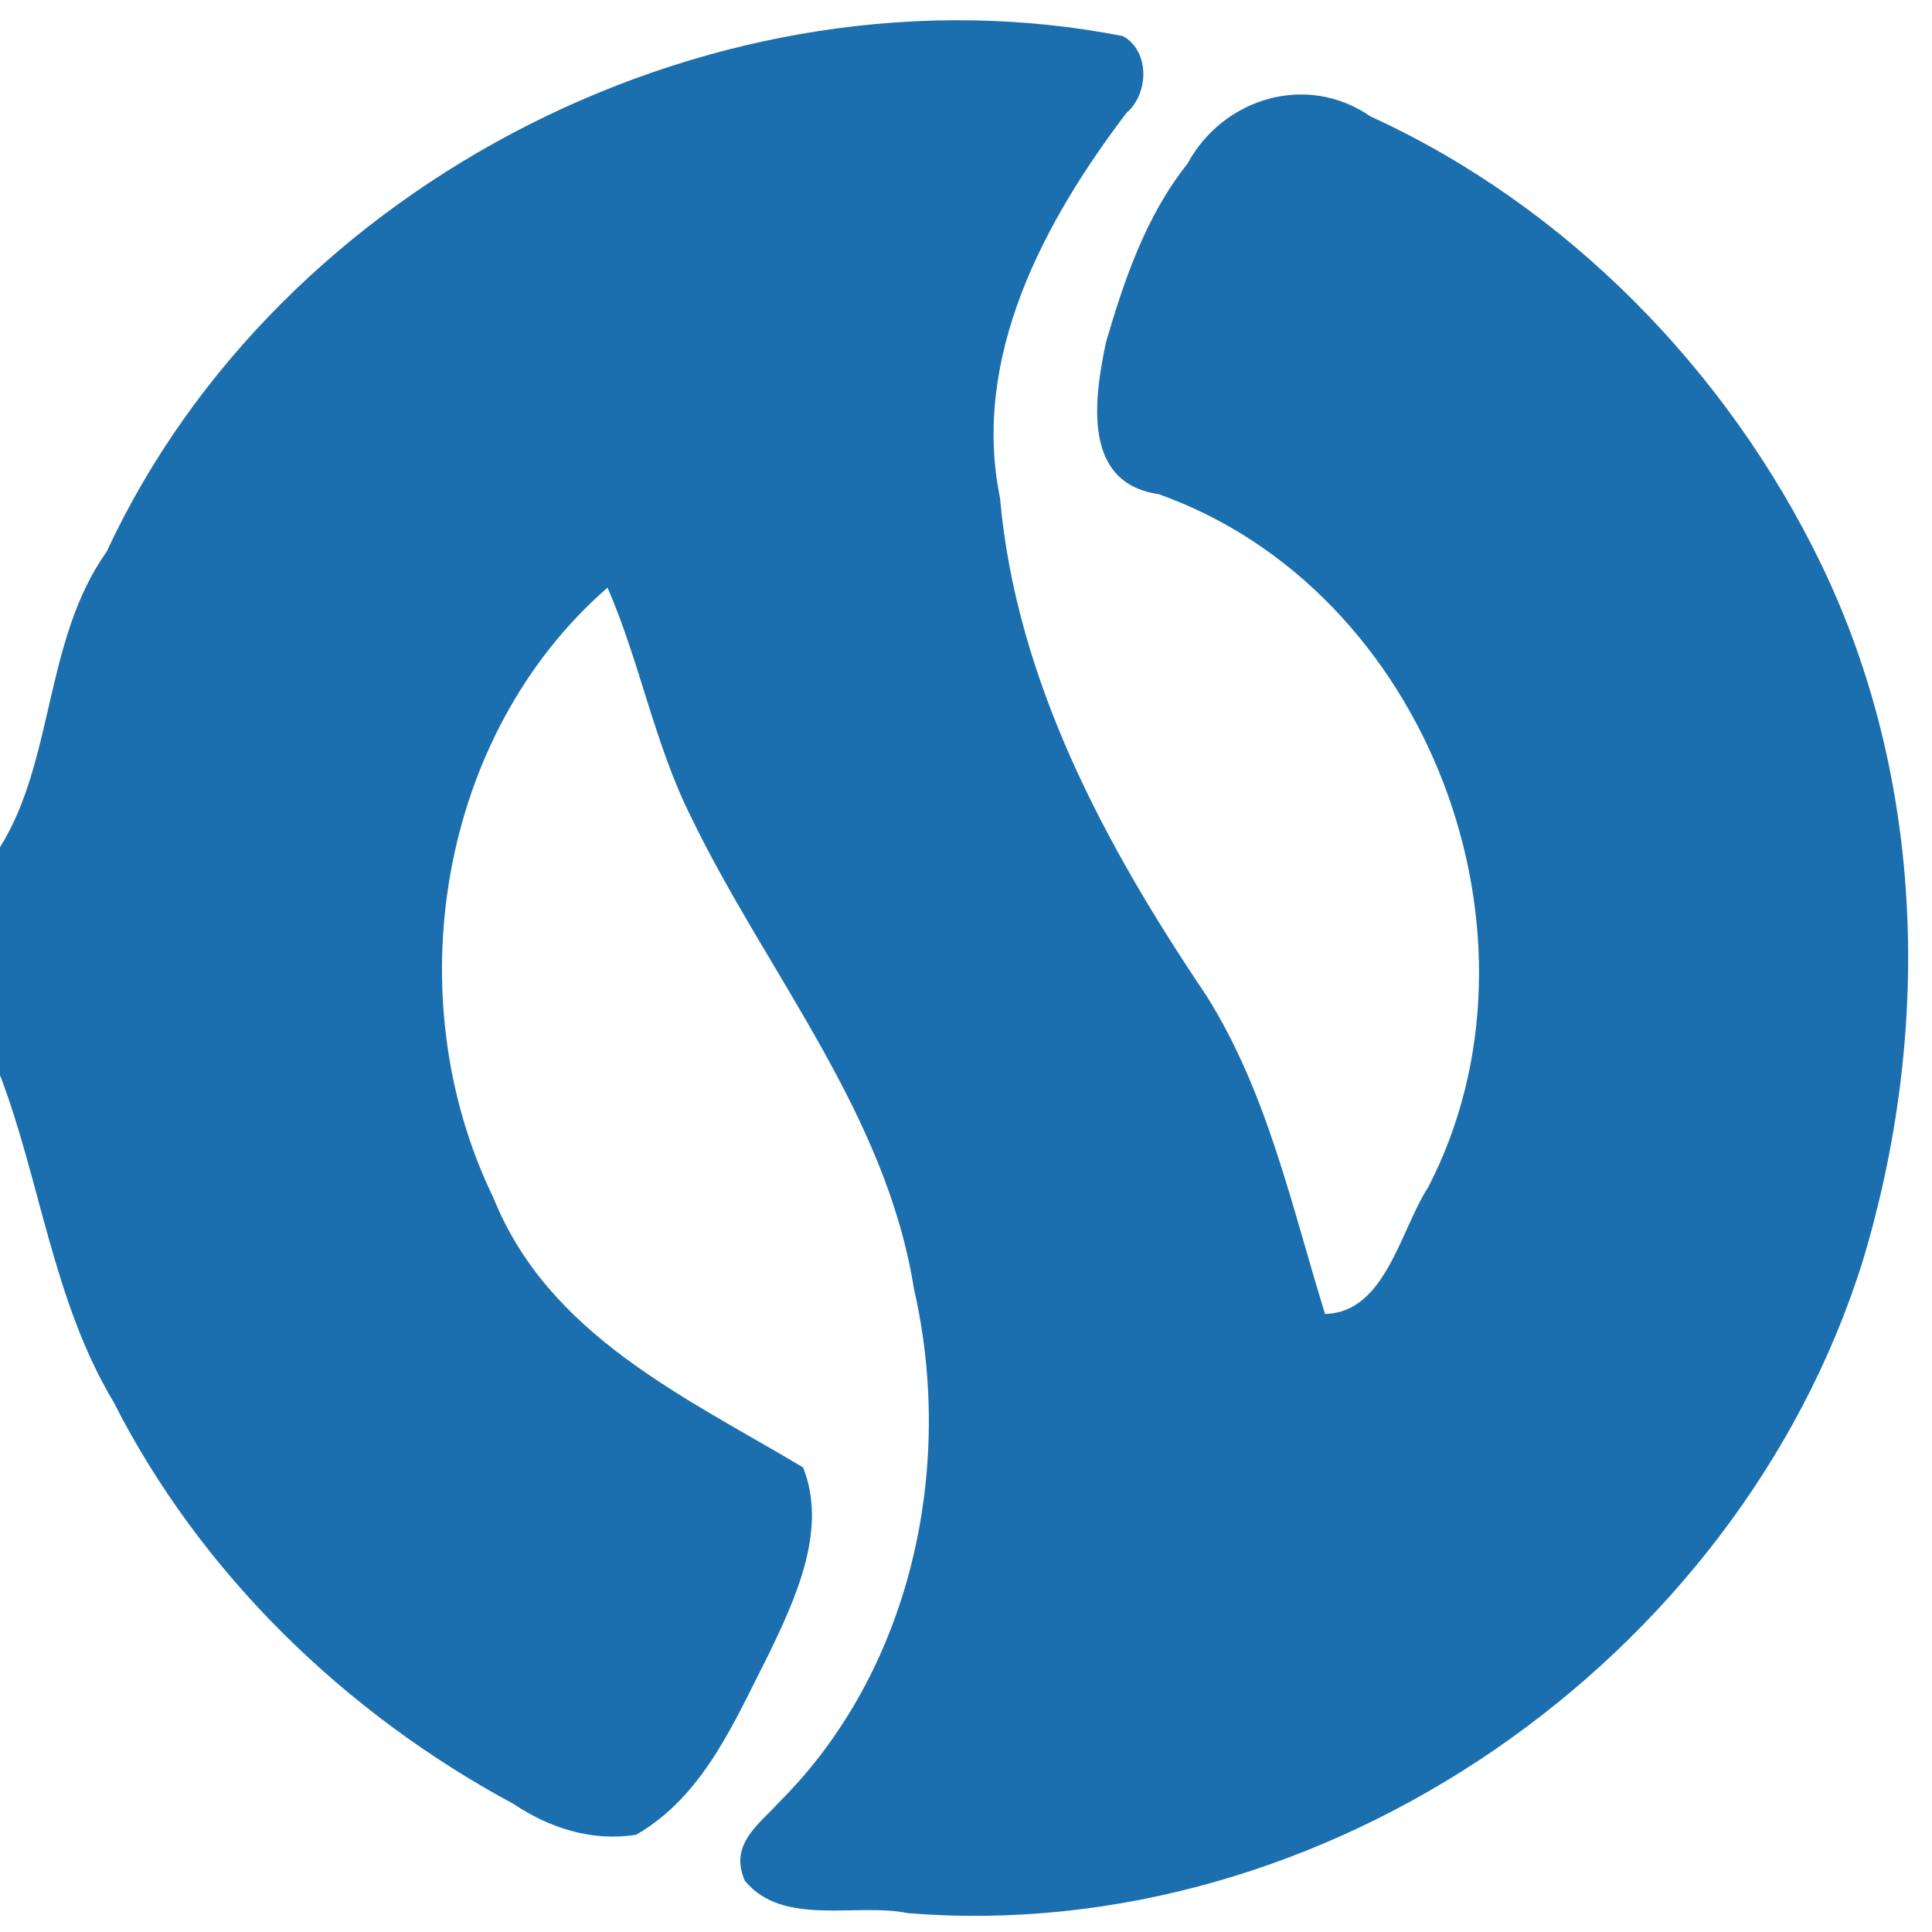
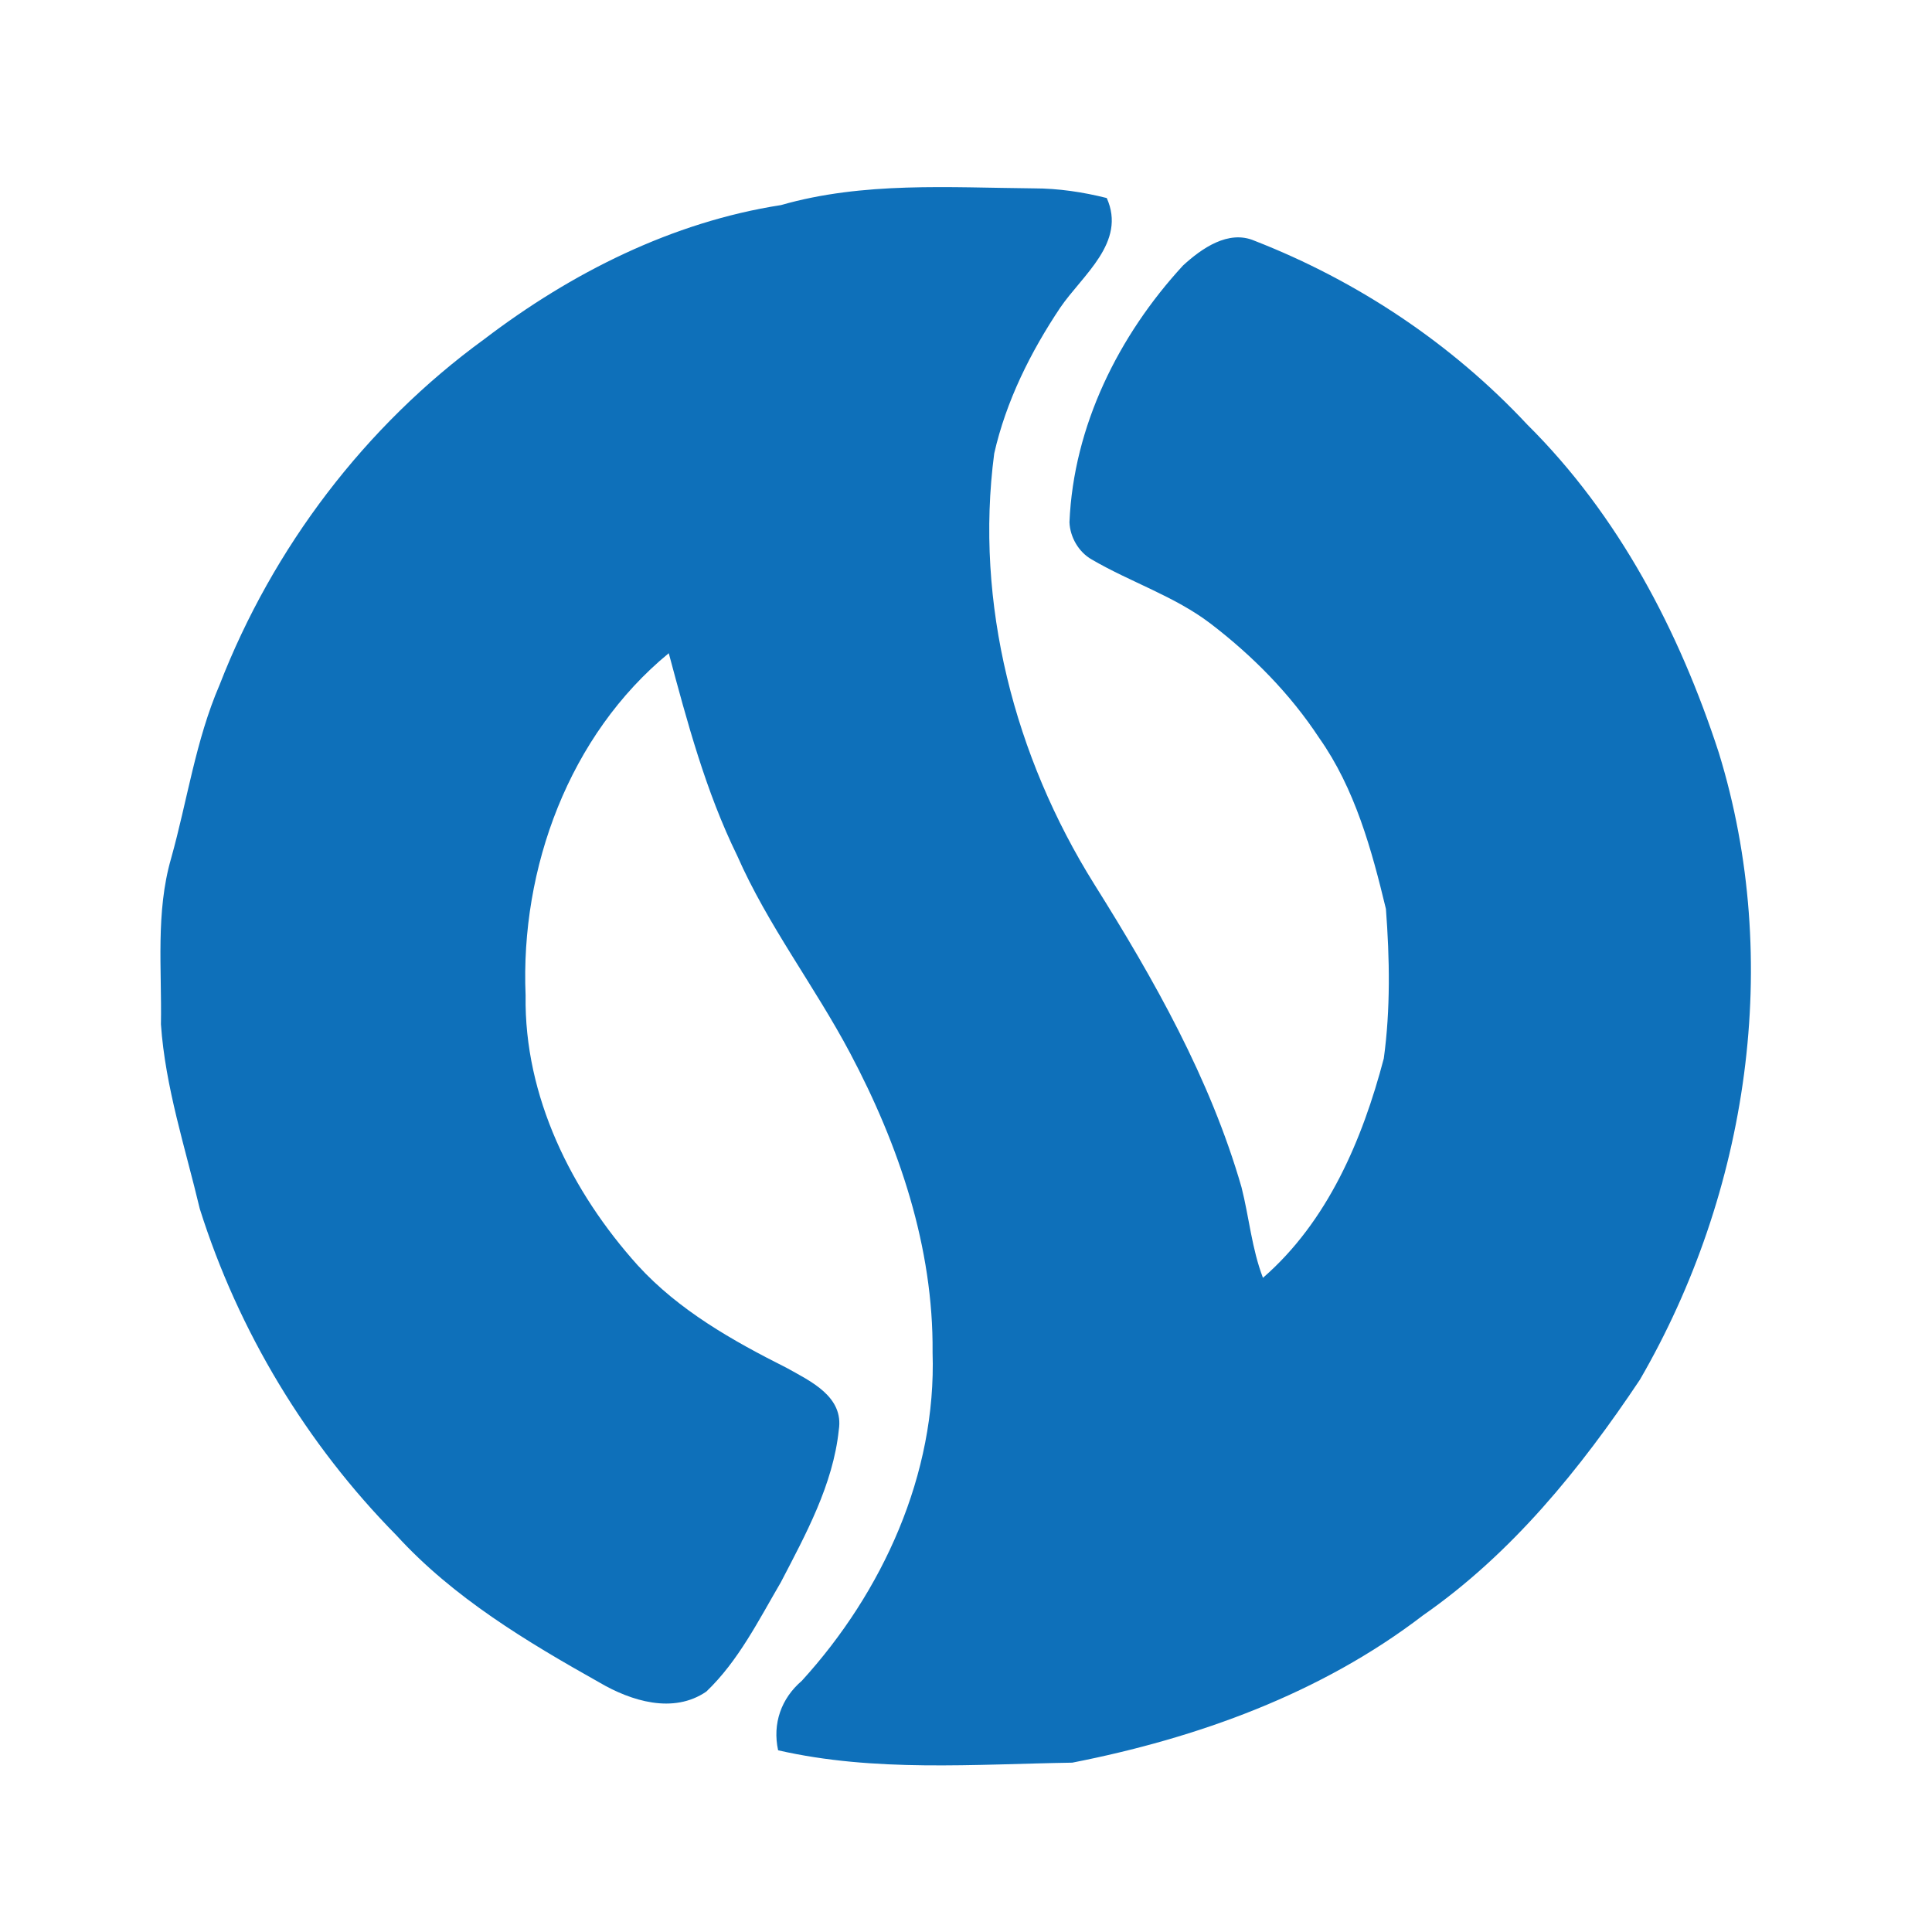
<svg xmlns="http://www.w3.org/2000/svg" width="200pt" height="200pt" viewBox="0 0 200 200">
-   <path fill="#1b6faf" d="M11.04 57.11C28.96 18.52 74.7-4.43 116.25 3.74c2.8 1.55 2.69 5.95.37 7.94-8.52 11.21-16.09 25.25-13.1 39.87 1.69 18.98 10.93 36.03 21.38 51.54 6.33 10.08 8.8 21.77 12.27 32.93 6.26-.14 7.79-8.69 10.65-13.07 13.52-26.03.01-61.9-27.89-71.8-7.89-1.13-6.7-9.78-5.44-15.71 1.9-6.52 4.15-13.11 8.44-18.5 3.7-6.83 12.39-9.43 18.94-4.89 20.32 9.28 36.99 26.35 46.67 46.38 10.84 22.47 11.4 48.67 4.24 72.28-12.99 41.18-55.55 70.83-98.8 67.34-5.27-1.11-12.93 1.45-16.87-3.35-1.68-3.77 1.49-5.86 3.51-8.1 13.73-13.65 18.25-34.64 13.99-53.19-2.9-18.25-15.29-32.71-23.13-48.95-3.75-7.54-5.24-15.94-8.59-23.63-17.56 15.31-21.85 42.51-11.82 63.15 5.71 14.22 19.78 20.6 32.06 27.92 2.57 6.4-.75 13.56-3.64 19.52-3.49 6.84-6.67 14.5-13.63 18.51-4.49.73-8.94-.66-12.65-3.16-17.48-9.39-32.46-23.9-41.46-41.65C5.5 134.71 4.15 122.14 0 111.3V87.7c5.63-8.99 4.57-21.5 11.04-30.59z" />
+   <path fill="#0e70ba" d="M80.85 21.23c8.51-2.44 17.42-1.81 26.16-1.73 2.55 0 5.09.38 7.56 1 2.06 4.59-2.5 7.96-4.81 11.34-3.07 4.59-5.62 9.7-6.84 15.11-2.04 15.49 2.12 31.41 10.35 44.57 6.19 9.87 12 20.12 15.25 31.38.79 3.11 1.06 6.35 2.22 9.38 6.7-5.82 10.3-14.3 12.51-22.71.7-5.11.61-10.34.22-15.48-1.48-6.15-3.21-12.46-6.91-17.7-3.01-4.58-6.91-8.52-11.25-11.84-3.73-2.84-8.27-4.28-12.29-6.63-1.35-.76-2.25-2.31-2.31-3.86.42-9.95 5.08-19.33 11.76-26.58 1.92-1.76 4.69-3.72 7.39-2.56 10.67 4.16 20.41 10.65 28.23 19.02 9.46 9.38 15.75 21.41 19.84 33.98 6.63 21.54 3.06 45.54-8.17 64.91-6.16 9.23-13.27 18-22.45 24.39-10.56 8.1-23.37 12.71-36.31 15.25-10.14.16-20.47 1-30.45-1.28-.6-2.76.32-5.37 2.45-7.19 8.38-9.19 13.95-21.41 13.54-34 .1-10.89-3.48-21.44-8.53-30.97-3.68-6.95-8.53-13.24-11.7-20.46-3.26-6.66-5.17-13.83-7.08-20.95-10.32 8.48-15.38 22.26-14.82 35.43-.16 10.44 4.75 20.32 11.62 27.95 4.25 4.65 9.81 7.79 15.38 10.59 2.49 1.39 5.97 2.98 5.42 6.45-.59 5.64-3.42 10.8-6 15.76-2.3 3.93-4.39 8.14-7.71 11.31-3.42 2.35-7.8.98-11.07-.94-7.53-4.23-15.12-8.78-21-15.22-9.32-9.45-16.38-21.16-20.37-33.82-1.5-6.32-3.57-12.58-4.02-19.09.1-5.73-.56-11.59 1.05-17.17 1.68-5.99 2.54-12.23 5.02-17.97 5.51-14.2 15.07-26.82 27.4-35.79 9-6.86 19.45-12.13 30.72-13.88z" />
</svg>
